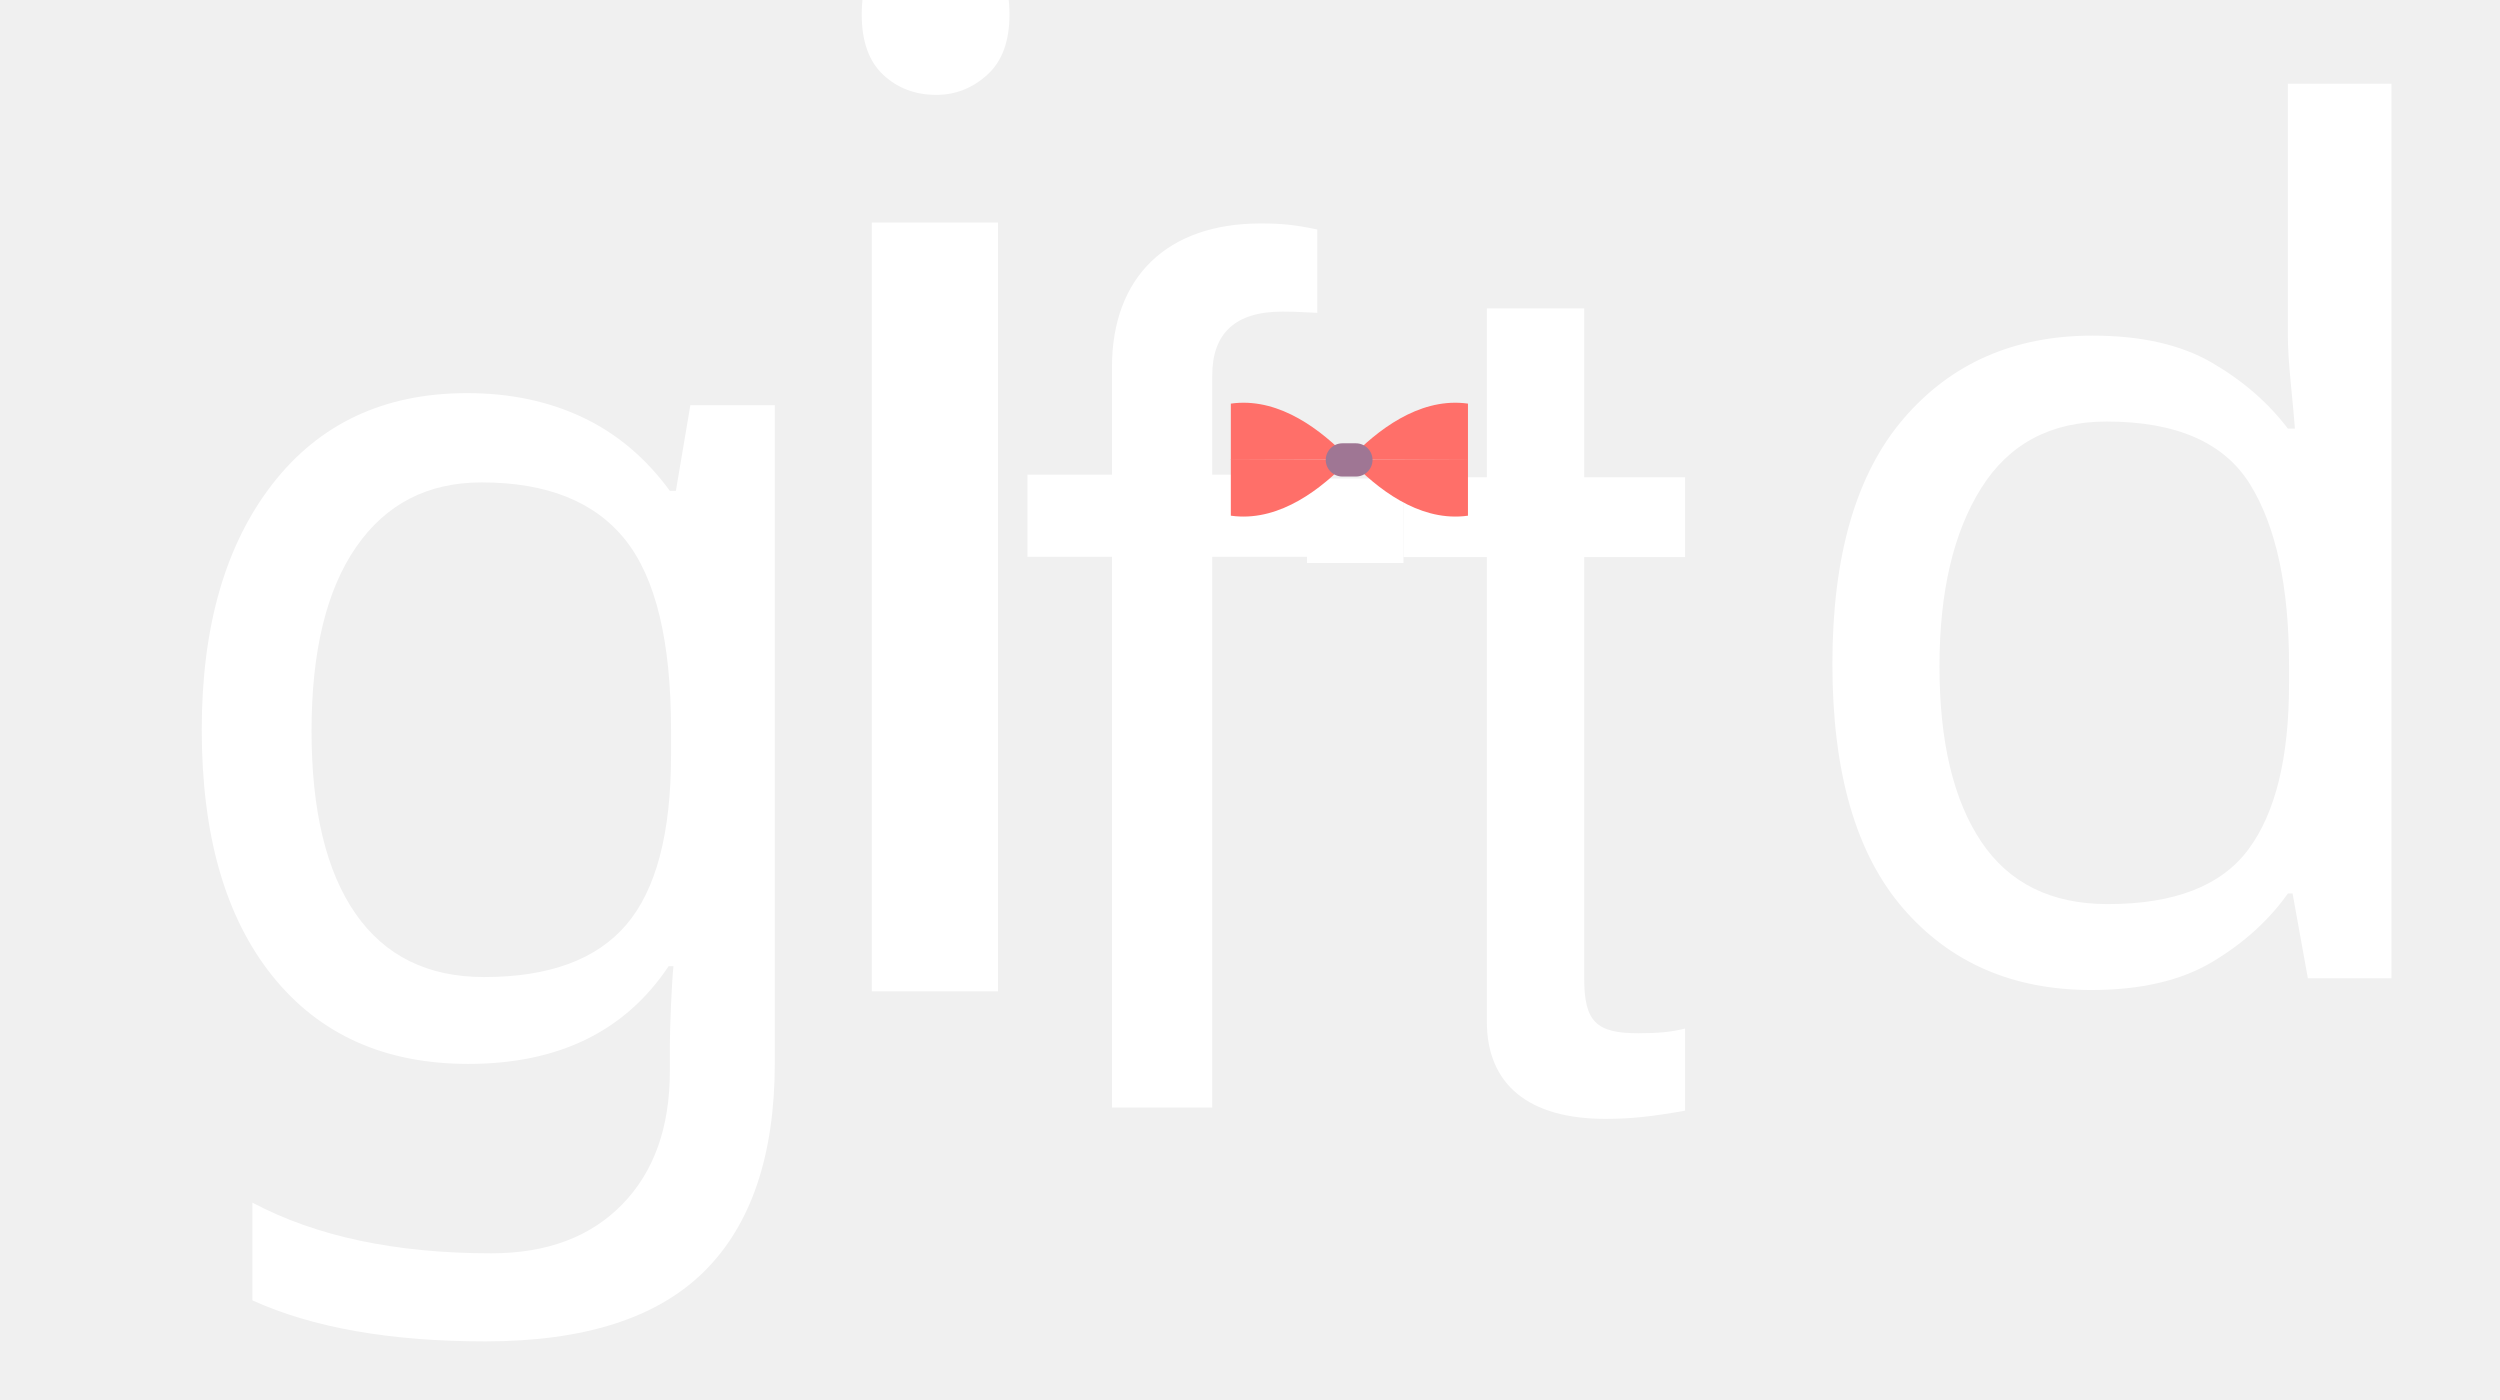
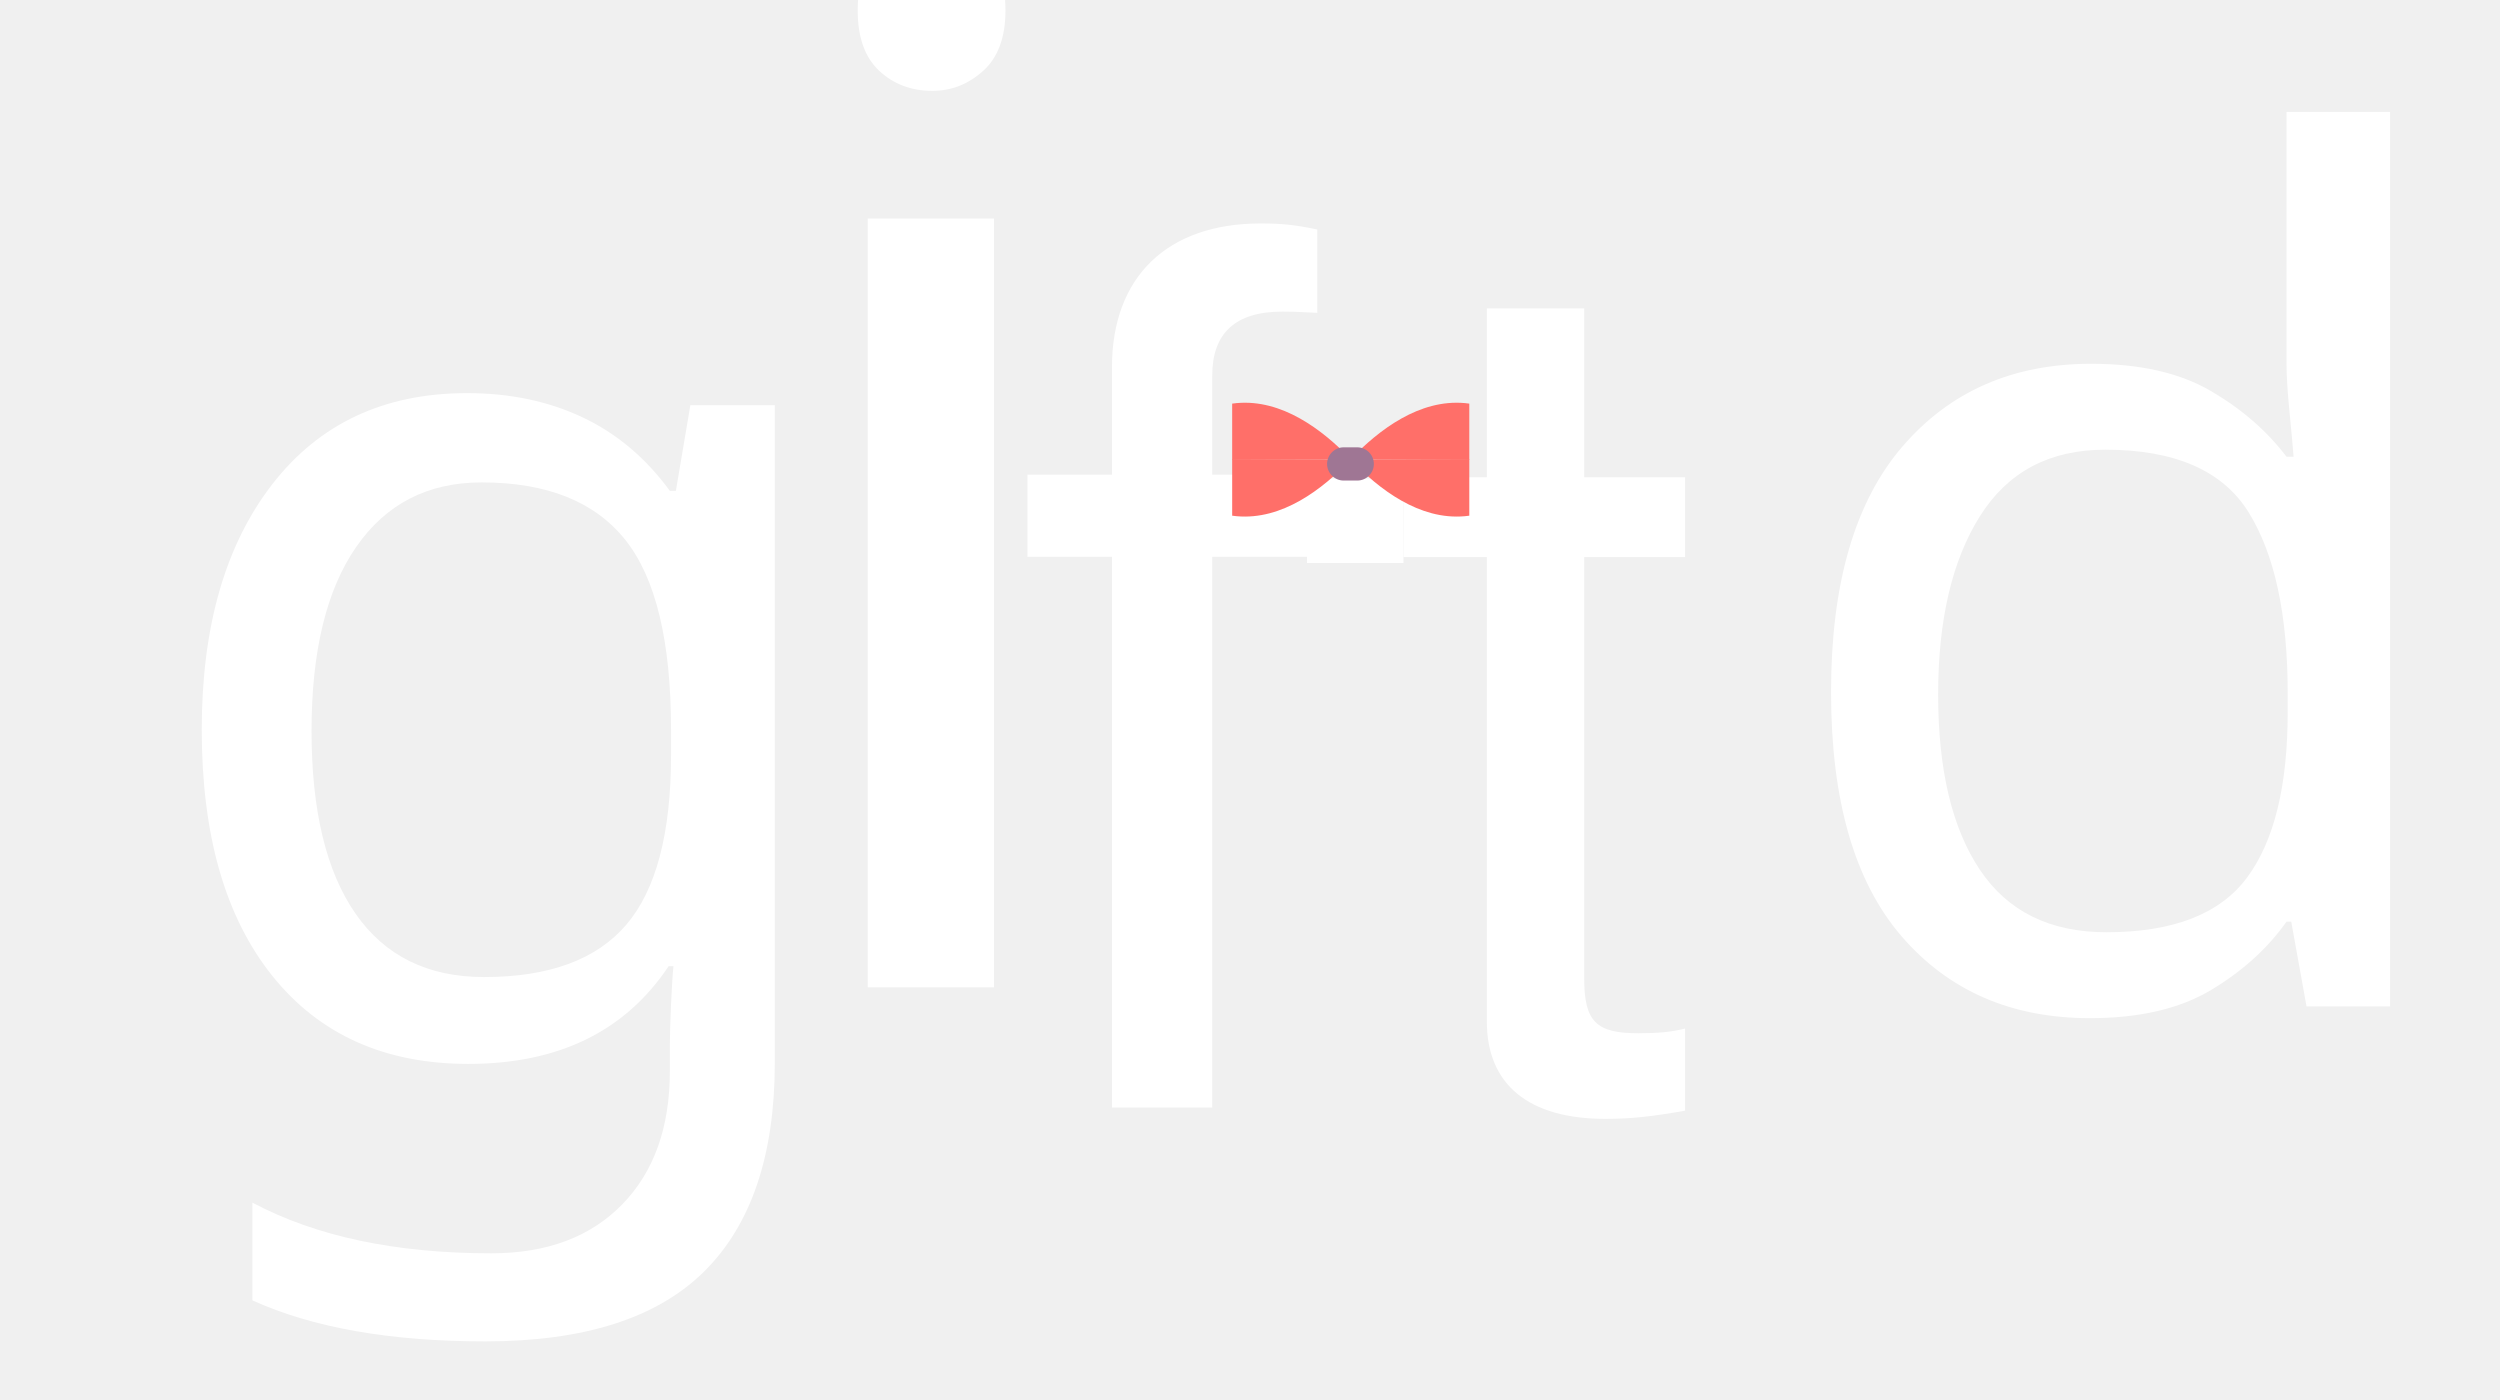
<svg xmlns="http://www.w3.org/2000/svg" version="1.1" id="Layer_1" x="0px" y="0px" viewBox="0 0 1865 1044" style="enable-background:new 0 0 1865 1044;" xml:space="preserve">
  <style type="text/css">
	.st0{fill:#FFFFFF;}
	.st1{font-family:'Autery';}
	.st2{font-size:900px;}
	.st3{font-size:1070px;}
	.st4{font-family:'Helvetica';}
	.st5{font-size:901px;}
	.st6{font-size:875px;}
	.st7{font-size:878px;}
	.st8{fill:#FF6F69;}
	.st9{fill:#9F7694;}
</style>
  <text transform="matrix(1 0 0 1 101.0049 784.6758)" class="st0 st1 st2">g</text>
-   <text transform="matrix(1 0 0 1 559.4004 739.5361)" class="st0 st1 st3">i</text>
+   <text transform="matrix(1 0 0 1 556.4004 736.5361)" class="st0 st1 st3">i</text>
  <text transform="matrix(1 0 0 1 750.2471 826.2324)" class="st0 st4 st5">f</text>
  <text transform="matrix(1 0 0 1 1034.81 814.5498)" class="st0 st4 st6">t</text>
-   <text transform="matrix(1 0 0 1 1318.667 729.7676)" class="st0 st1 st7">d</text>
+   <text transform="matrix(1 0 0 1 1317.667 750.7676)" class="st0 st1 st7">d</text>
  <rect x="975" y="357" class="st0" width="72" height="63" />
-   <path class="st8" d="M918.2,343.1c0-14,0-28,0-42c1.1-0.2,2.3-0.3,3.4-0.4c33.6-3,63.8,19.6,85.2,42" />
-   <path class="st8" d="M918.2,342.7c0,14,0,28,0,42c1.1,0.2,2.3,0.3,3.4,0.4c33.7,3,63.9-19.9,85.2-42.4" />
-   <path class="st8" d="M1095.1,343.1c0-14,0-28,0-42c-1.1-0.2-2.3-0.3-3.4-0.4c-33.6-3-63.8,19.6-85.2,42" />
-   <path class="st8" d="M1095.1,342.7c0,14,0,28,0,42c-1.1,0.2-2.3,0.3-3.4,0.4c-33.7,3-63.9-19.9-85.2-42.4" />
-   <path class="st9" d="M1011.5,355.5h-10.1c-6.8,0-12.4-5.6-12.4-12.4v0c0-6.8,5.6-12.4,12.4-12.4h10.1c6.8,0,12.4,5.6,12.4,12.4v0  C1023.9,349.9,1018.4,355.5,1011.5,355.5z" />
+   <path class="st8" d="M919.2,343.1c0-14,0-28,0-42c1.1-0.2,2.3-0.3,3.4-0.4c33.6-3,63.8,19.6,85.2,42" />
+   <path class="st8" d="M919.2,342.7c0,14,0,28,0,42c1.1,0.2,2.3,0.3,3.4,0.4c33.7,3,63.9-19.9,85.2-42.4" />
+   <path class="st8" d="M1096.1,343.1c0-14,0-28,0-42c-1.1-0.2-2.3-0.3-3.4-0.4c-33.6-3-63.8,19.6-85.2,42" />
+   <path class="st8" d="M1096.1,342.7c0,14,0,28,0,42c-1.1,0.2-2.3,0.3-3.4,0.4c-33.7,3-63.9-19.9-85.2-42.4" />
+   <path class="st9" d="M1012.5,358.5h-10.1c-6.8,0-12.4-5.6-12.4-12.4v0c0-6.8,5.6-12.4,12.4-12.4h10.1c6.8,0,12.4,5.6,12.4,12.4v0  C1024.9,352.9,1019.4,358.5,1012.5,358.5z" />
</svg>
